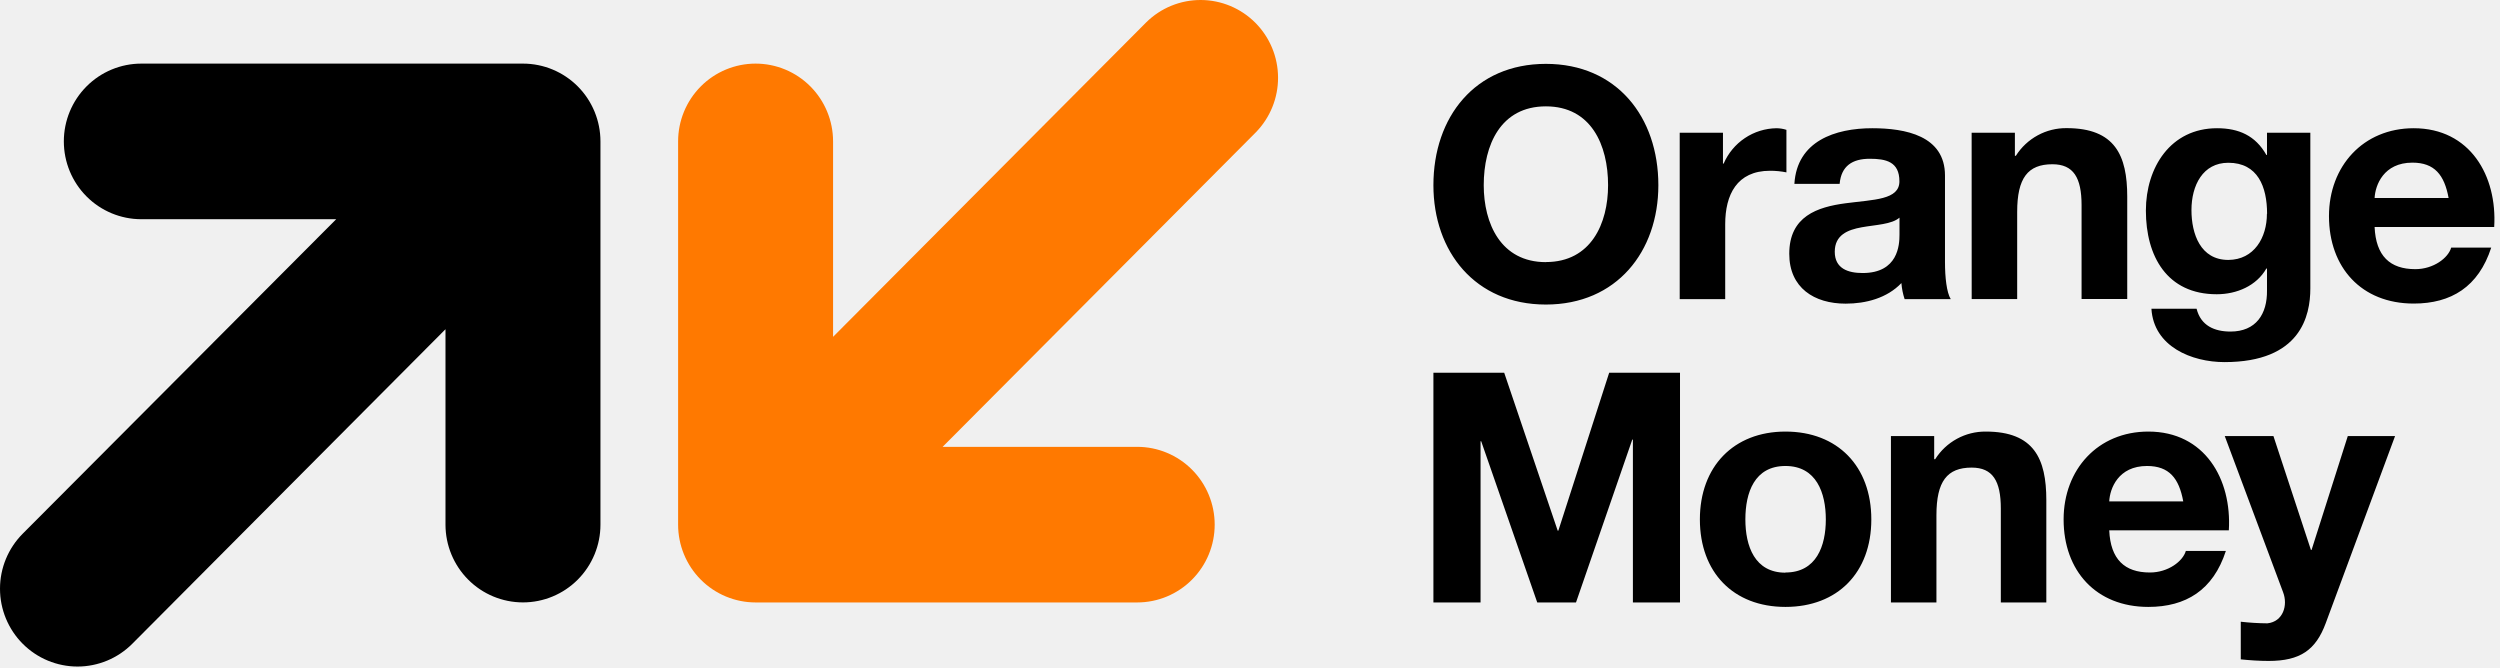
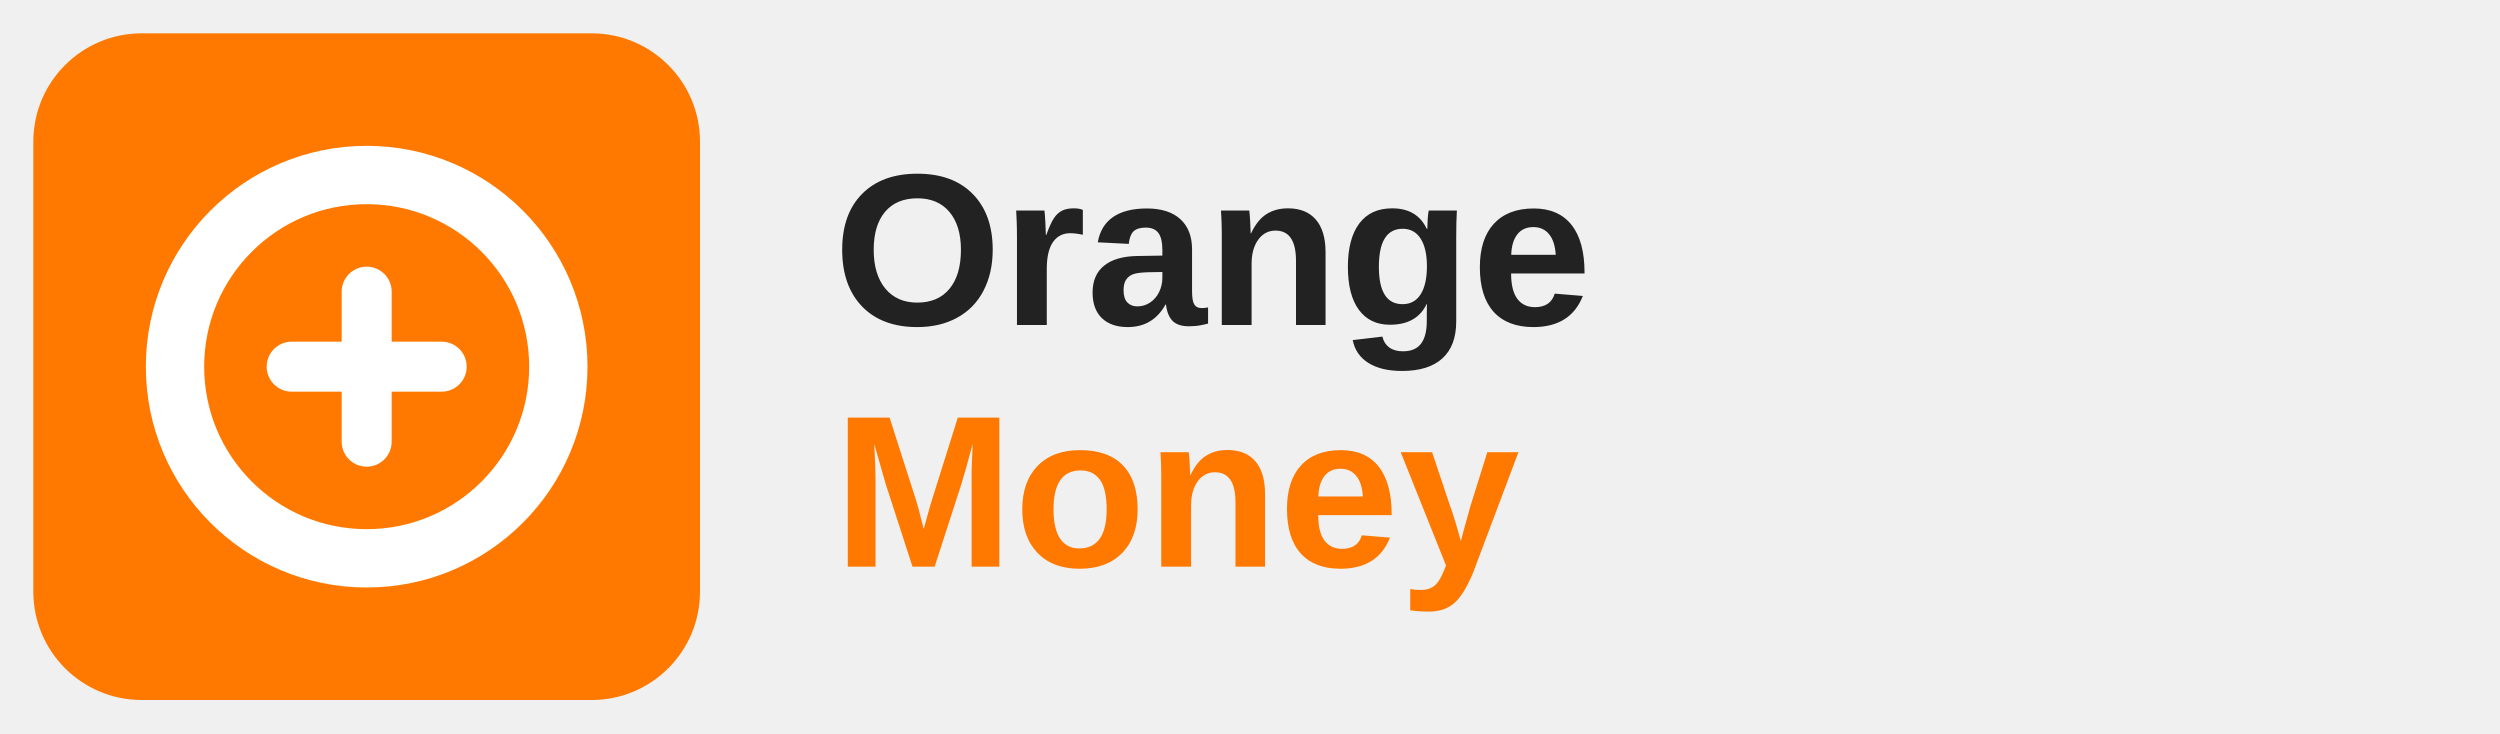
- <svg xmlns="http://www.w3.org/2000/svg" viewBox="0 0 431 115" xml:space="preserve" style="fill-rule:evenodd;clip-rule:evenodd;stroke-linejoin:round;stroke-miterlimit:2">
-   <path d="M90.154 11.052H24.335c-3.542 0-6.94 1.413-9.445 3.929a13.44 13.44 0 0 0-3.913 9.484c0 3.558 1.408 6.969 3.913 9.485a13.332 13.332 0 0 0 9.445 3.929h33.596L3.886 92.097a13.442 13.442 0 0 0-3.914 9.486c0 3.558 1.408 6.97 3.914 9.486a13.33 13.33 0 0 0 9.447 3.929c3.543 0 6.941-1.413 9.447-3.929l53.994-54.225v33.683c0 3.558 1.408 6.97 3.913 9.485a13.328 13.328 0 0 0 9.445 3.929c3.543 0 6.941-1.413 9.446-3.929a13.44 13.44 0 0 0 3.912-9.485V24.465c0-3.553-1.404-6.962-3.904-9.477a13.337 13.337 0 0 0-9.432-3.936Z" style="fill-rule:nonzero" transform="translate(.028 -.086)" />
-   <path d="M130.236 103.948h65.79c3.542 0 6.94-1.413 9.445-3.929a13.44 13.44 0 0 0 3.913-9.484c0-3.558-1.408-6.969-3.913-9.485a13.328 13.328 0 0 0-9.445-3.929h-33.545l53.994-54.218a13.438 13.438 0 0 0 3.833-9.459 13.441 13.441 0 0 0-3.91-9.428 13.331 13.331 0 0 0-9.387-3.93 13.327 13.327 0 0 0-9.422 3.845l-53.995 54.225V24.465c0-3.557-1.407-6.969-3.913-9.484a13.326 13.326 0 0 0-9.445-3.929 13.329 13.329 0 0 0-9.446 3.929 13.44 13.44 0 0 0-3.912 9.484v66.062a13.48 13.48 0 0 0 1.014 5.136 13.412 13.412 0 0 0 2.896 4.354 13.343 13.343 0 0 0 9.448 3.931Z" style="fill:#ff7900;fill-rule:nonzero" transform="translate(.028 -.086)" />
-   <path d="M266.482 11.096c12.212 0 19.391 9.152 19.391 20.916 0 11.426-7.179 20.578-19.391 20.578-12.211 0-19.39-9.152-19.39-20.578 0-11.764 7.186-20.916 19.39-20.916Zm0 34.168c7.793 0 10.722-6.652 10.722-13.252 0-6.938-2.922-13.59-10.722-13.59-7.8 0-10.714 6.652-10.714 13.59 0 6.6 2.929 13.266 10.714 13.266v-.014ZM289.554 22.969h7.457v5.324h.117a10.121 10.121 0 0 1 3.657-4.399 10.048 10.048 0 0 1 5.45-1.702 5.744 5.744 0 0 1 1.716.278v7.334a14.043 14.043 0 0 0-2.819-.278c-5.74 0-7.734 4.158-7.734 9.211v12.922h-7.844v-28.69ZM309.324 31.784c.446-7.377 7.019-9.592 13.424-9.592 5.69 0 12.54 1.276 12.54 8.155v14.931c0 2.611.278 5.215.994 6.381h-7.954a11.865 11.865 0 0 1-.555-2.772c-2.483 2.603-6.128 3.549-9.611 3.549-5.412 0-9.721-2.721-9.721-8.595 0-6.49 4.864-8.067 9.721-8.713 4.856-.645 9.268-.564 9.268-3.784 0-3.388-2.323-3.887-5.113-3.887-2.98 0-4.915 1.225-5.192 4.327h-7.801Zm18.12 5.823c-1.329 1.166-4.09 1.225-6.522 1.665-2.432.44-4.637 1.335-4.637 4.217 0 2.882 2.264 3.667 4.805 3.667 6.135 0 6.354-4.877 6.354-6.601v-2.948ZM339.882 22.969h7.457v3.975h.168a10.239 10.239 0 0 1 3.765-3.528 10.186 10.186 0 0 1 4.999-1.239c8.341 0 10.437 4.716 10.437 11.815v17.637h-7.873V35.451c0-4.716-1.381-7.048-5.025-7.048-4.251 0-6.076 2.384-6.076 8.207v15.034h-7.844l-.008-28.675ZM398.274 49.811c0 4.715-1.658 12.702-14.804 12.702-5.631 0-12.205-2.663-12.592-9.204h7.786c.73 2.933 3.097 3.938 5.843 3.938 4.382 0 6.354-2.999 6.295-7.099v-3.77h-.109c-1.709 2.993-5.113 4.437-8.56 4.437-8.567 0-12.211-6.549-12.211-14.425 0-7.429 4.258-14.198 12.262-14.198 3.761 0 6.632 1.276 8.509 4.605h.109v-3.828h7.472v26.842Zm-7.457-12.864c0-4.664-1.6-8.8-6.683-8.8-4.382 0-6.354 3.887-6.354 8.155 0 4.107 1.548 8.595 6.354 8.595 4.448-.022 6.654-3.85 6.654-7.95h.029ZM409.353 39.221c.219 4.994 2.651 7.267 7.019 7.267 3.148 0 5.689-1.943 6.186-3.718h6.902c-2.191 6.769-6.902 9.651-13.366 9.651-9.005 0-14.607-6.211-14.607-15.085 0-8.602 5.909-15.144 14.607-15.144 9.721 0 14.417 8.206 13.877 17.029h-20.618Zm12.759-4.995c-.73-3.989-2.432-6.101-6.237-6.101-4.974 0-6.412 3.887-6.522 6.101h12.759ZM247.092 64.346h12.204l9.224 27.23h.11l8.764-27.23h12.211v39.602h-8.121V75.875h-.11l-9.699 28.073h-6.683l-9.662-27.787h-.11v27.787h-8.128V64.346ZM307.784 74.489c9.005 0 14.804 5.991 14.804 15.144 0 9.152-5.799 15.085-14.804 15.085-9.006 0-14.753-5.991-14.753-15.085 0-9.094 5.806-15.144 14.753-15.144Zm0 24.296c5.353 0 6.96-4.605 6.96-9.152 0-4.547-1.607-9.211-6.96-9.211-5.354 0-6.91 4.605-6.91 9.211 0 4.605 1.607 9.182 6.91 9.182v-.03ZM325.969 75.266h7.457v3.99h.168a10.228 10.228 0 0 1 3.749-3.52 10.189 10.189 0 0 1 4.979-1.247c8.34 0 10.436 4.715 10.436 11.814v17.645h-7.844V87.741c0-4.709-1.38-7.041-5.024-7.041-4.251 0-6.077 2.384-6.077 8.207v15.041h-7.844V75.266ZM363.604 91.517c.219 4.995 2.651 7.268 7.011 7.268 3.156 0 5.69-1.943 6.194-3.718h6.902c-2.191 6.769-6.902 9.651-13.366 9.651-9.005 0-14.607-6.211-14.607-15.085 0-8.603 5.909-15.144 14.607-15.144 9.721 0 14.417 8.206 13.877 17.028h-20.618Zm12.759-4.994c-.73-3.989-2.432-6.101-6.244-6.101-4.967 0-6.405 3.886-6.515 6.101h12.759Z" style="fill-rule:nonzero" transform="translate(.028 -.086)" />
-   <path d="M400.917 107.549c-1.709 4.598-4.382 6.483-9.83 6.483-1.6 0-3.206-.11-4.806-.271v-6.491c1.523.175 3.054.268 4.587.279 2.702-.279 3.586-3.109 2.702-5.383l-10.049-26.9h8.391l6.464 19.632h.109l6.245-19.632h8.15l-11.963 32.283Z" style="fill-rule:nonzero" transform="translate(.028 -.086)" />
+ <svg xmlns="http://www.w3.org/2000/svg" viewBox="0 0 300 88" role="img" aria-labelledby="title">
+   <rect x="4" y="4" width="80" height="80" rx="13" fill="#FF7900" />
+   <circle cx="44" cy="44" r="23" fill="none" stroke="#fff" stroke-width="7" />
+   <path d="M35 44h18M44 35v18" stroke="#fff" stroke-width="6" stroke-linecap="round" />
+   <text x="100" y="39" font-family="Arial, Helvetica, sans-serif" font-size="26" font-weight="700" fill="#222">Orange</text>
+   <text x="100" y="68" font-family="Arial, Helvetica, sans-serif" font-size="26" font-weight="700" fill="#FF7900">Money</text>
</svg>
